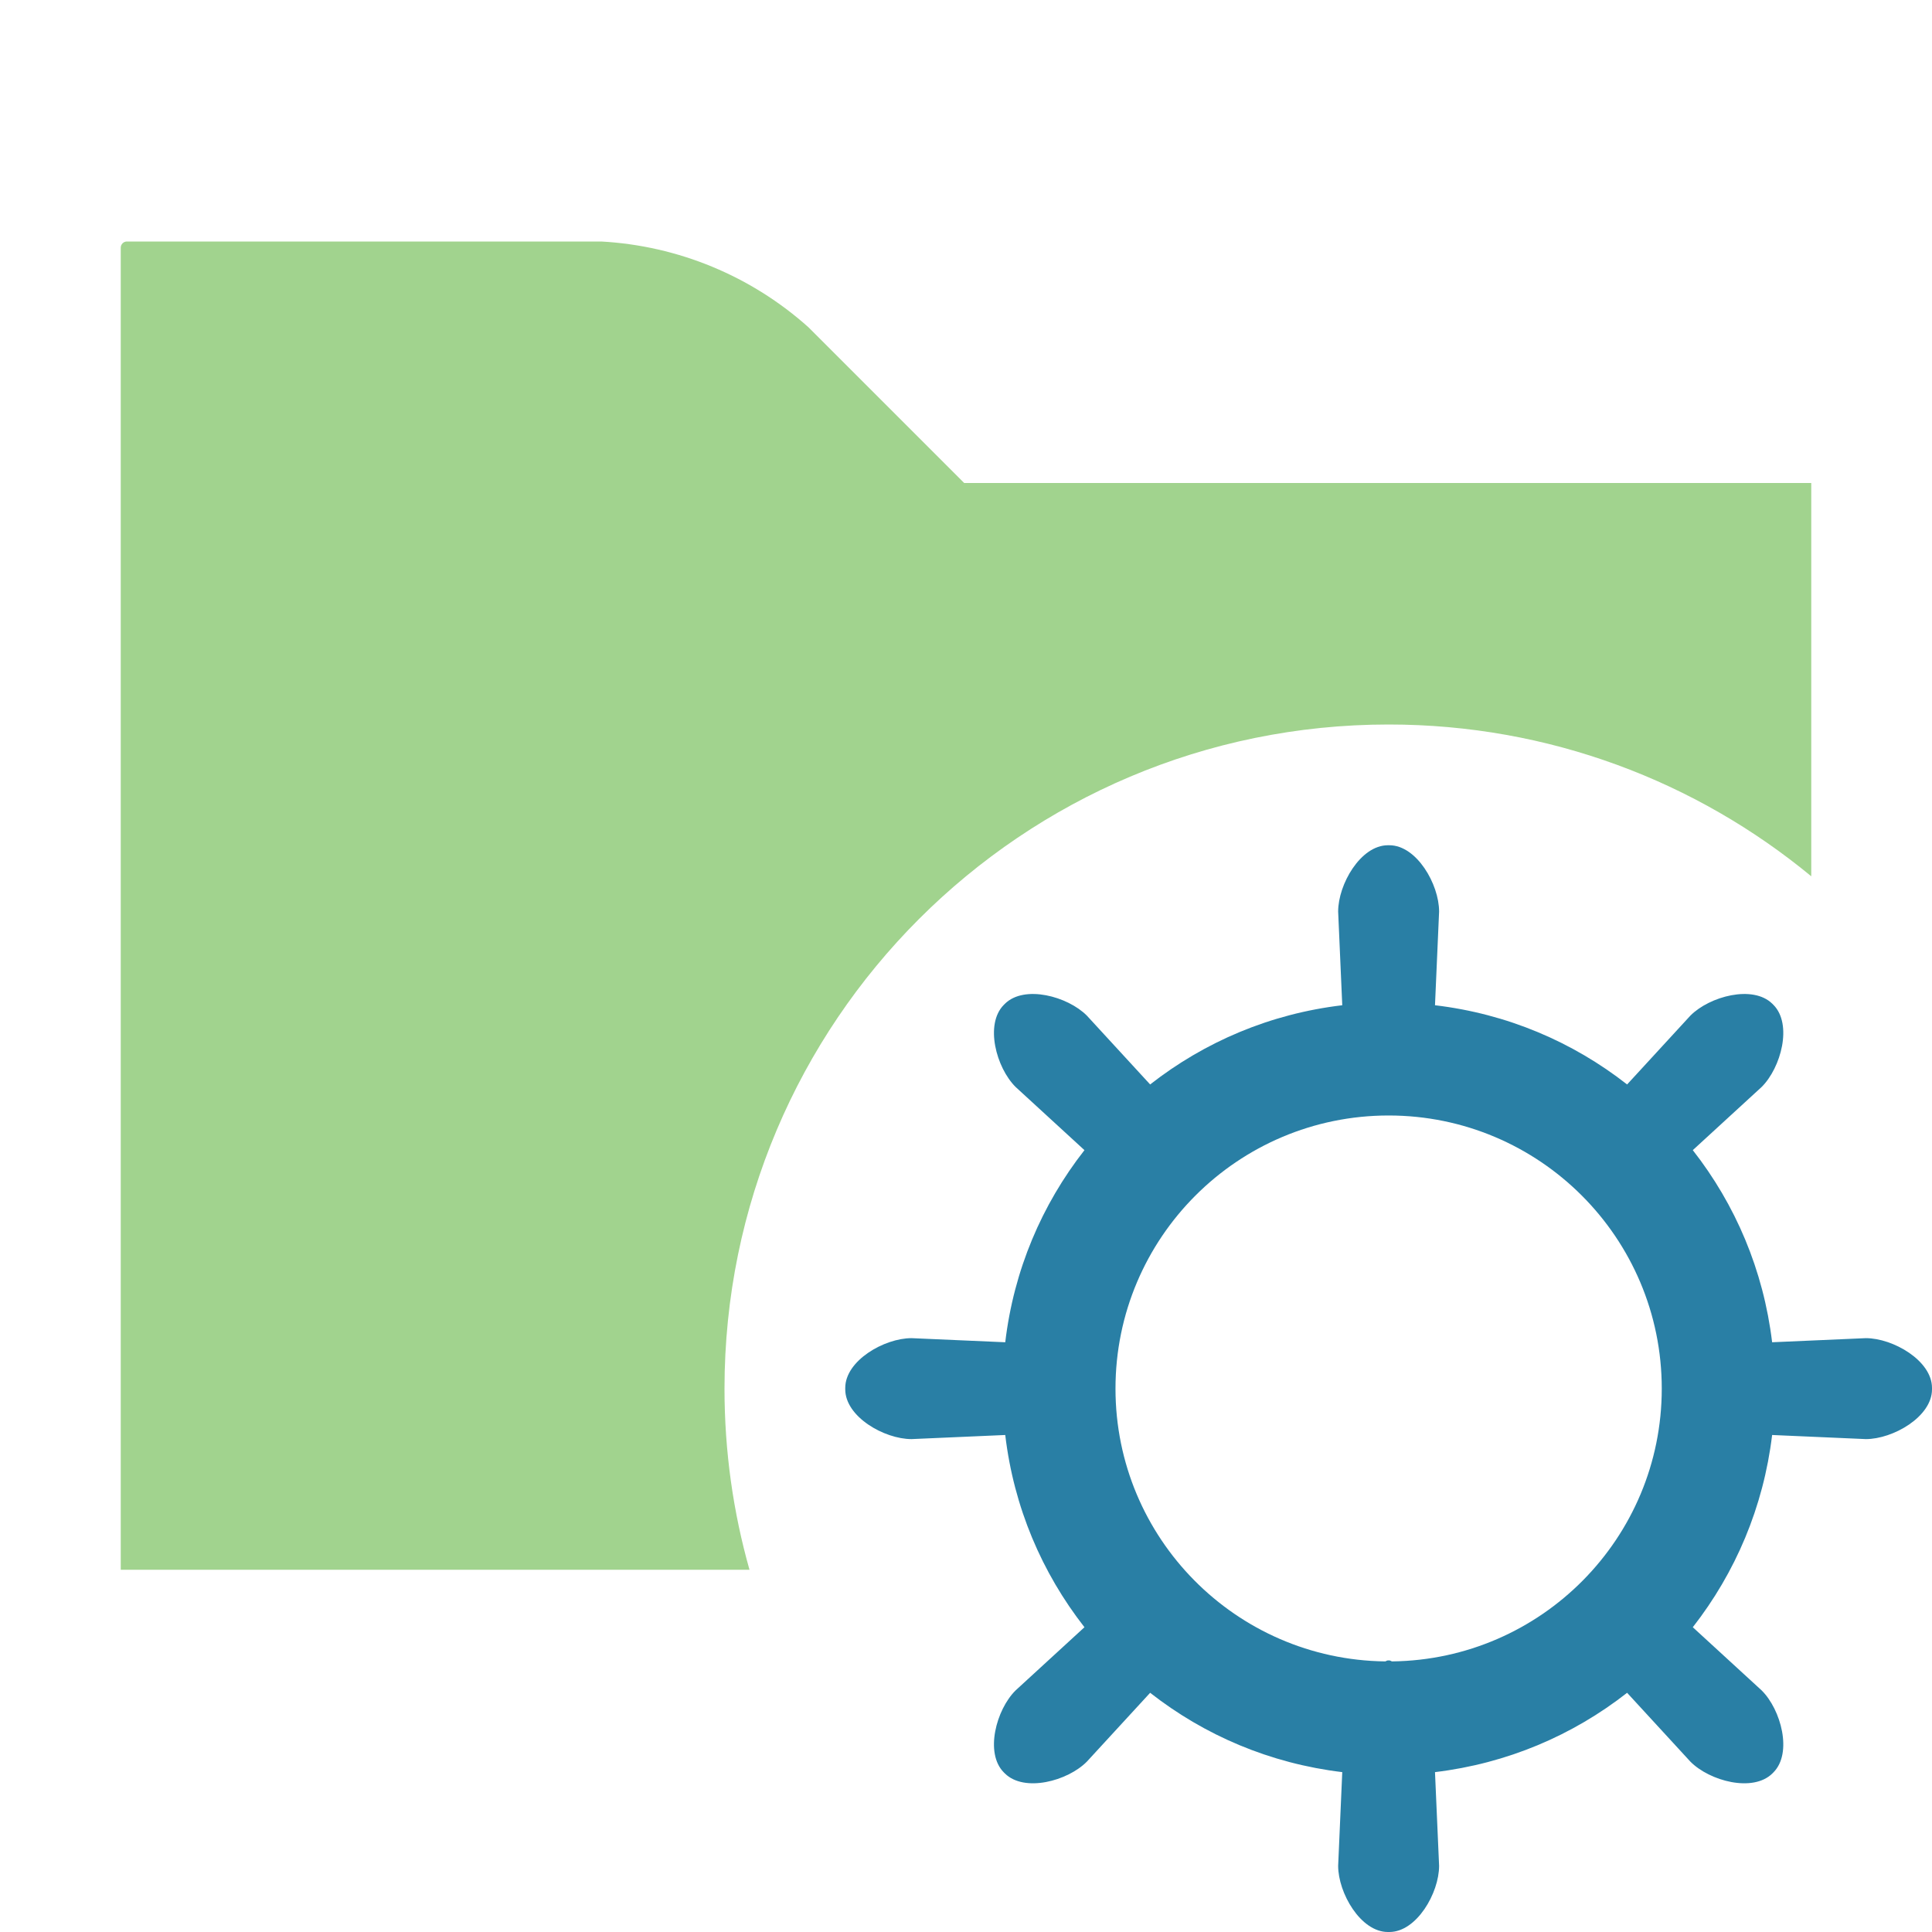
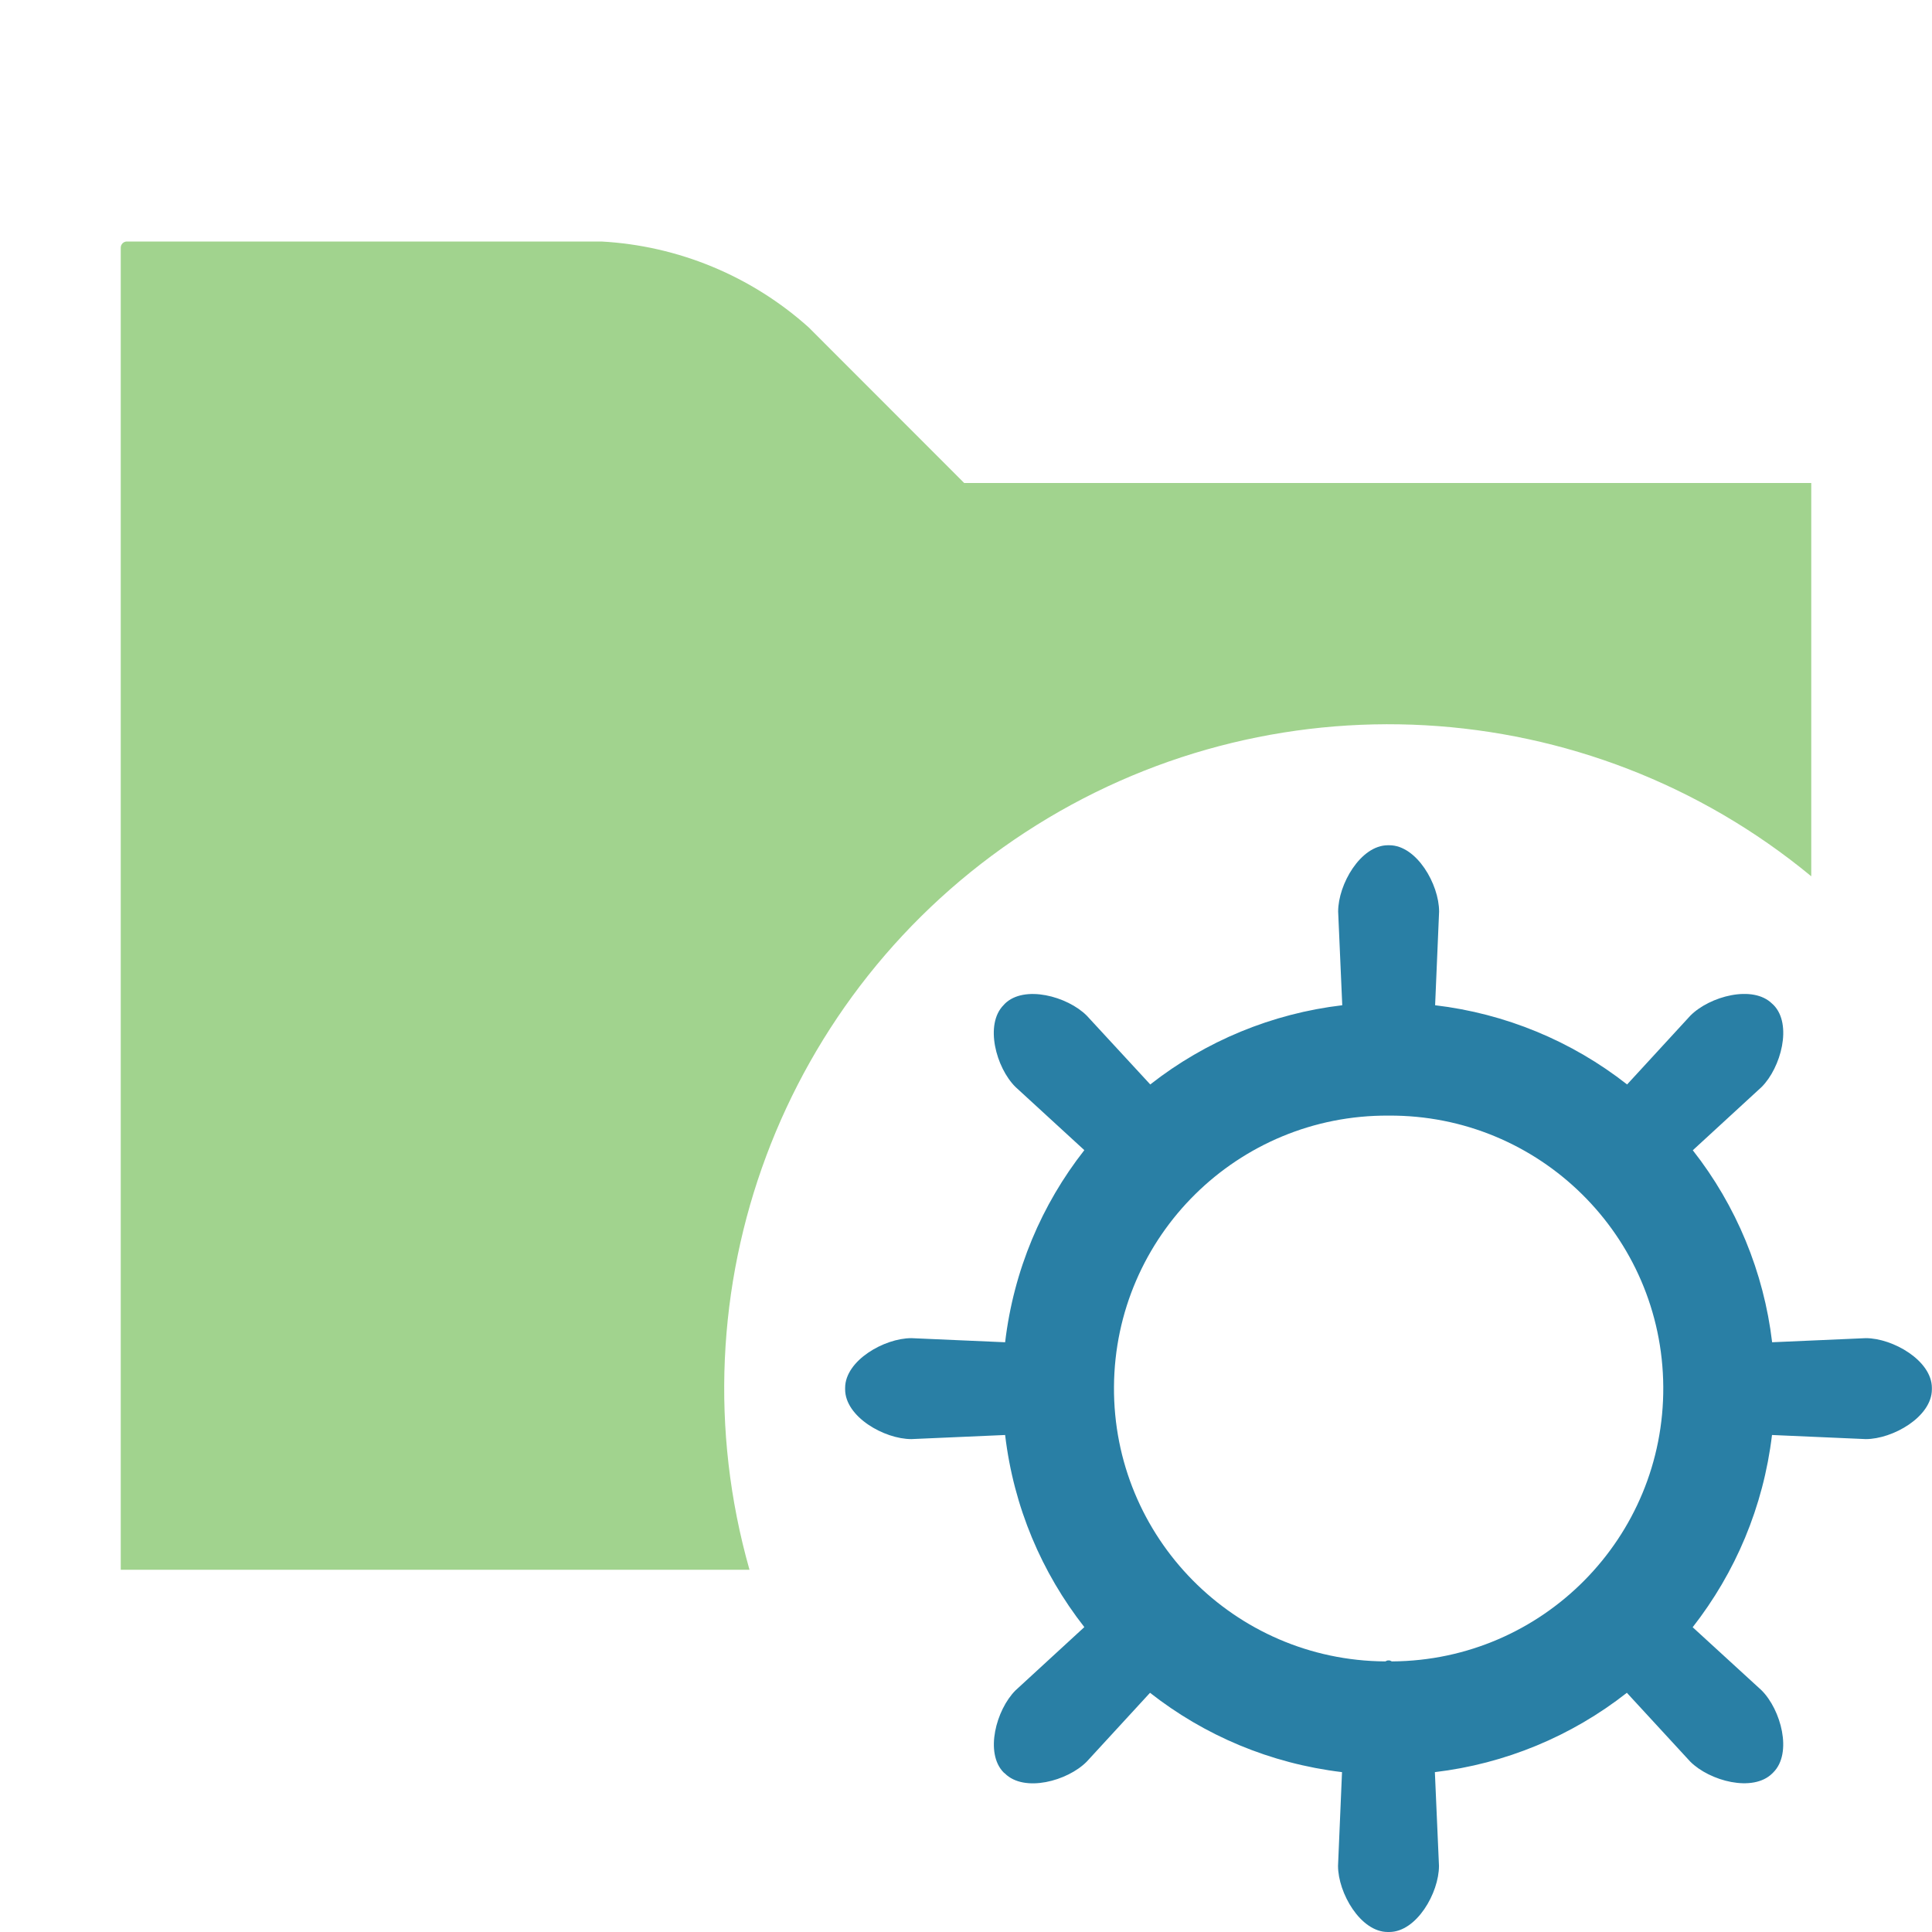
<svg xmlns="http://www.w3.org/2000/svg" width="16" height="16" viewBox="0 0 16 16">
  <g fill="none" fill-rule="evenodd">
-     <path fill="#62B543" fill-opacity=".6" fill-rule="evenodd" d="M15,7.257 C14.049,6.472 12.83,6 11.5,6 C8.462,6 6,8.462 6,11.5 C6,12.02 6.072,12.523 6.207,13 L1,13 L1,2.051 C1,2.023 1.023,2 1.051,2 L4.979,2 C5.616,2.035 6.222,2.286 6.696,2.711 L7.985,4 L15,4 L15,7.257 Z" />
-     <path fill="#297FA5" d="M11.529,13.759 C11.521,13.758 11.515,13.751 11.506,13.751 L11.494,13.751 C11.485,13.751 11.479,13.758 11.471,13.759 C10.236,13.744 9.238,12.739 9.238,11.5 C9.238,10.251 10.251,9.238 11.5,9.238 C12.749,9.238 13.762,10.251 13.762,11.5 C13.762,12.739 12.764,13.744 11.529,13.759 M15.452,11.082 L14.676,11.116 C14.604,10.518 14.372,9.976 14.019,9.525 L14.589,9.002 C14.75,8.842 14.846,8.483 14.687,8.322 L14.678,8.313 C14.517,8.154 14.158,8.251 13.999,8.411 L13.475,8.981 C13.024,8.628 12.482,8.396 11.884,8.325 L11.918,7.549 C11.918,7.323 11.732,7 11.506,7 L11.494,7 C11.268,7 11.082,7.323 11.082,7.549 L11.116,8.325 C10.518,8.396 9.976,8.628 9.525,8.981 L9.001,8.411 C8.842,8.251 8.483,8.154 8.322,8.313 L8.313,8.322 C8.154,8.483 8.25,8.842 8.411,9.002 L8.981,9.525 C8.628,9.976 8.396,10.518 8.325,11.116 L7.549,11.082 C7.323,11.082 7,11.268 7,11.494 L7,11.506 C7,11.733 7.323,11.918 7.549,11.918 L8.325,11.884 C8.396,12.482 8.628,13.024 8.981,13.476 L8.411,13.999 C8.25,14.158 8.154,14.518 8.313,14.678 L8.322,14.687 C8.483,14.846 8.842,14.75 9.001,14.589 L9.525,14.019 C9.976,14.372 10.518,14.604 11.116,14.676 L11.082,15.452 C11.082,15.677 11.268,16 11.494,16 L11.506,16 C11.732,16 11.918,15.677 11.918,15.452 L11.884,14.676 C12.482,14.604 13.024,14.372 13.475,14.019 L13.999,14.589 C14.158,14.75 14.517,14.846 14.678,14.687 L14.687,14.678 C14.846,14.518 14.75,14.158 14.589,13.999 L14.019,13.476 C14.372,13.024 14.604,12.482 14.676,11.884 L15.452,11.918 C15.677,11.918 16,11.733 16,11.506 L16,11.494 C16,11.268 15.677,11.082 15.452,11.082" />
+     <path fill="#62B543" fill-opacity=".6" d="M15 7.257A5.5 5.5 0 0 0 6.207 13H1V2.051C1 2.023 1.023 2 1.051 2H4.98a2.8 2.8 0 0 1 1.717.711L7.985 4H15v3.257Z" />
+     <path fill="#297FA5" d="M11.529 13.759c-.008 0-.014-.008-.023-.008h-.012c-.009 0-.015.007-.023.008a2.26 2.26 0 0 1 .029-4.52 2.26 2.26 0 0 1 .029 4.52m3.923-2.677-.776.034a3.18 3.18 0 0 0-.657-1.59l.57-.524c.16-.16.257-.519.098-.68l-.01-.009c-.16-.16-.519-.062-.678.098l-.524.57a3.18 3.18 0 0 0-1.59-.656l.033-.776c0-.226-.186-.549-.412-.549h-.012c-.226 0-.412.323-.412.549l.034.776a3.18 3.18 0 0 0-1.59.656L9 8.411c-.16-.16-.518-.257-.679-.098l-.009.01c-.16.16-.063.52.098.679l.57.523c-.353.45-.585.993-.656 1.591l-.776-.034c-.226 0-.549.186-.549.412v.012c0 .227.323.412.549.412l.776-.034c.071.598.303 1.14.656 1.591l-.57.524c-.16.16-.257.519-.098.68l.01.008c.16.16.519.063.678-.098l.524-.57c.45.353.993.585 1.59.657l-.033.776c0 .225.186.548.412.548h.012c.226 0 .412-.323.412-.548l-.034-.776a3.18 3.18 0 0 0 1.59-.657l.525.57c.16.16.518.257.679.098l.009-.009c.16-.16.063-.52-.098-.68l-.57-.522c.353-.452.585-.994.657-1.592l.776.034c.225 0 .548-.185.548-.412v-.012c0-.226-.323-.412-.548-.412" />
  </g>
</svg>
